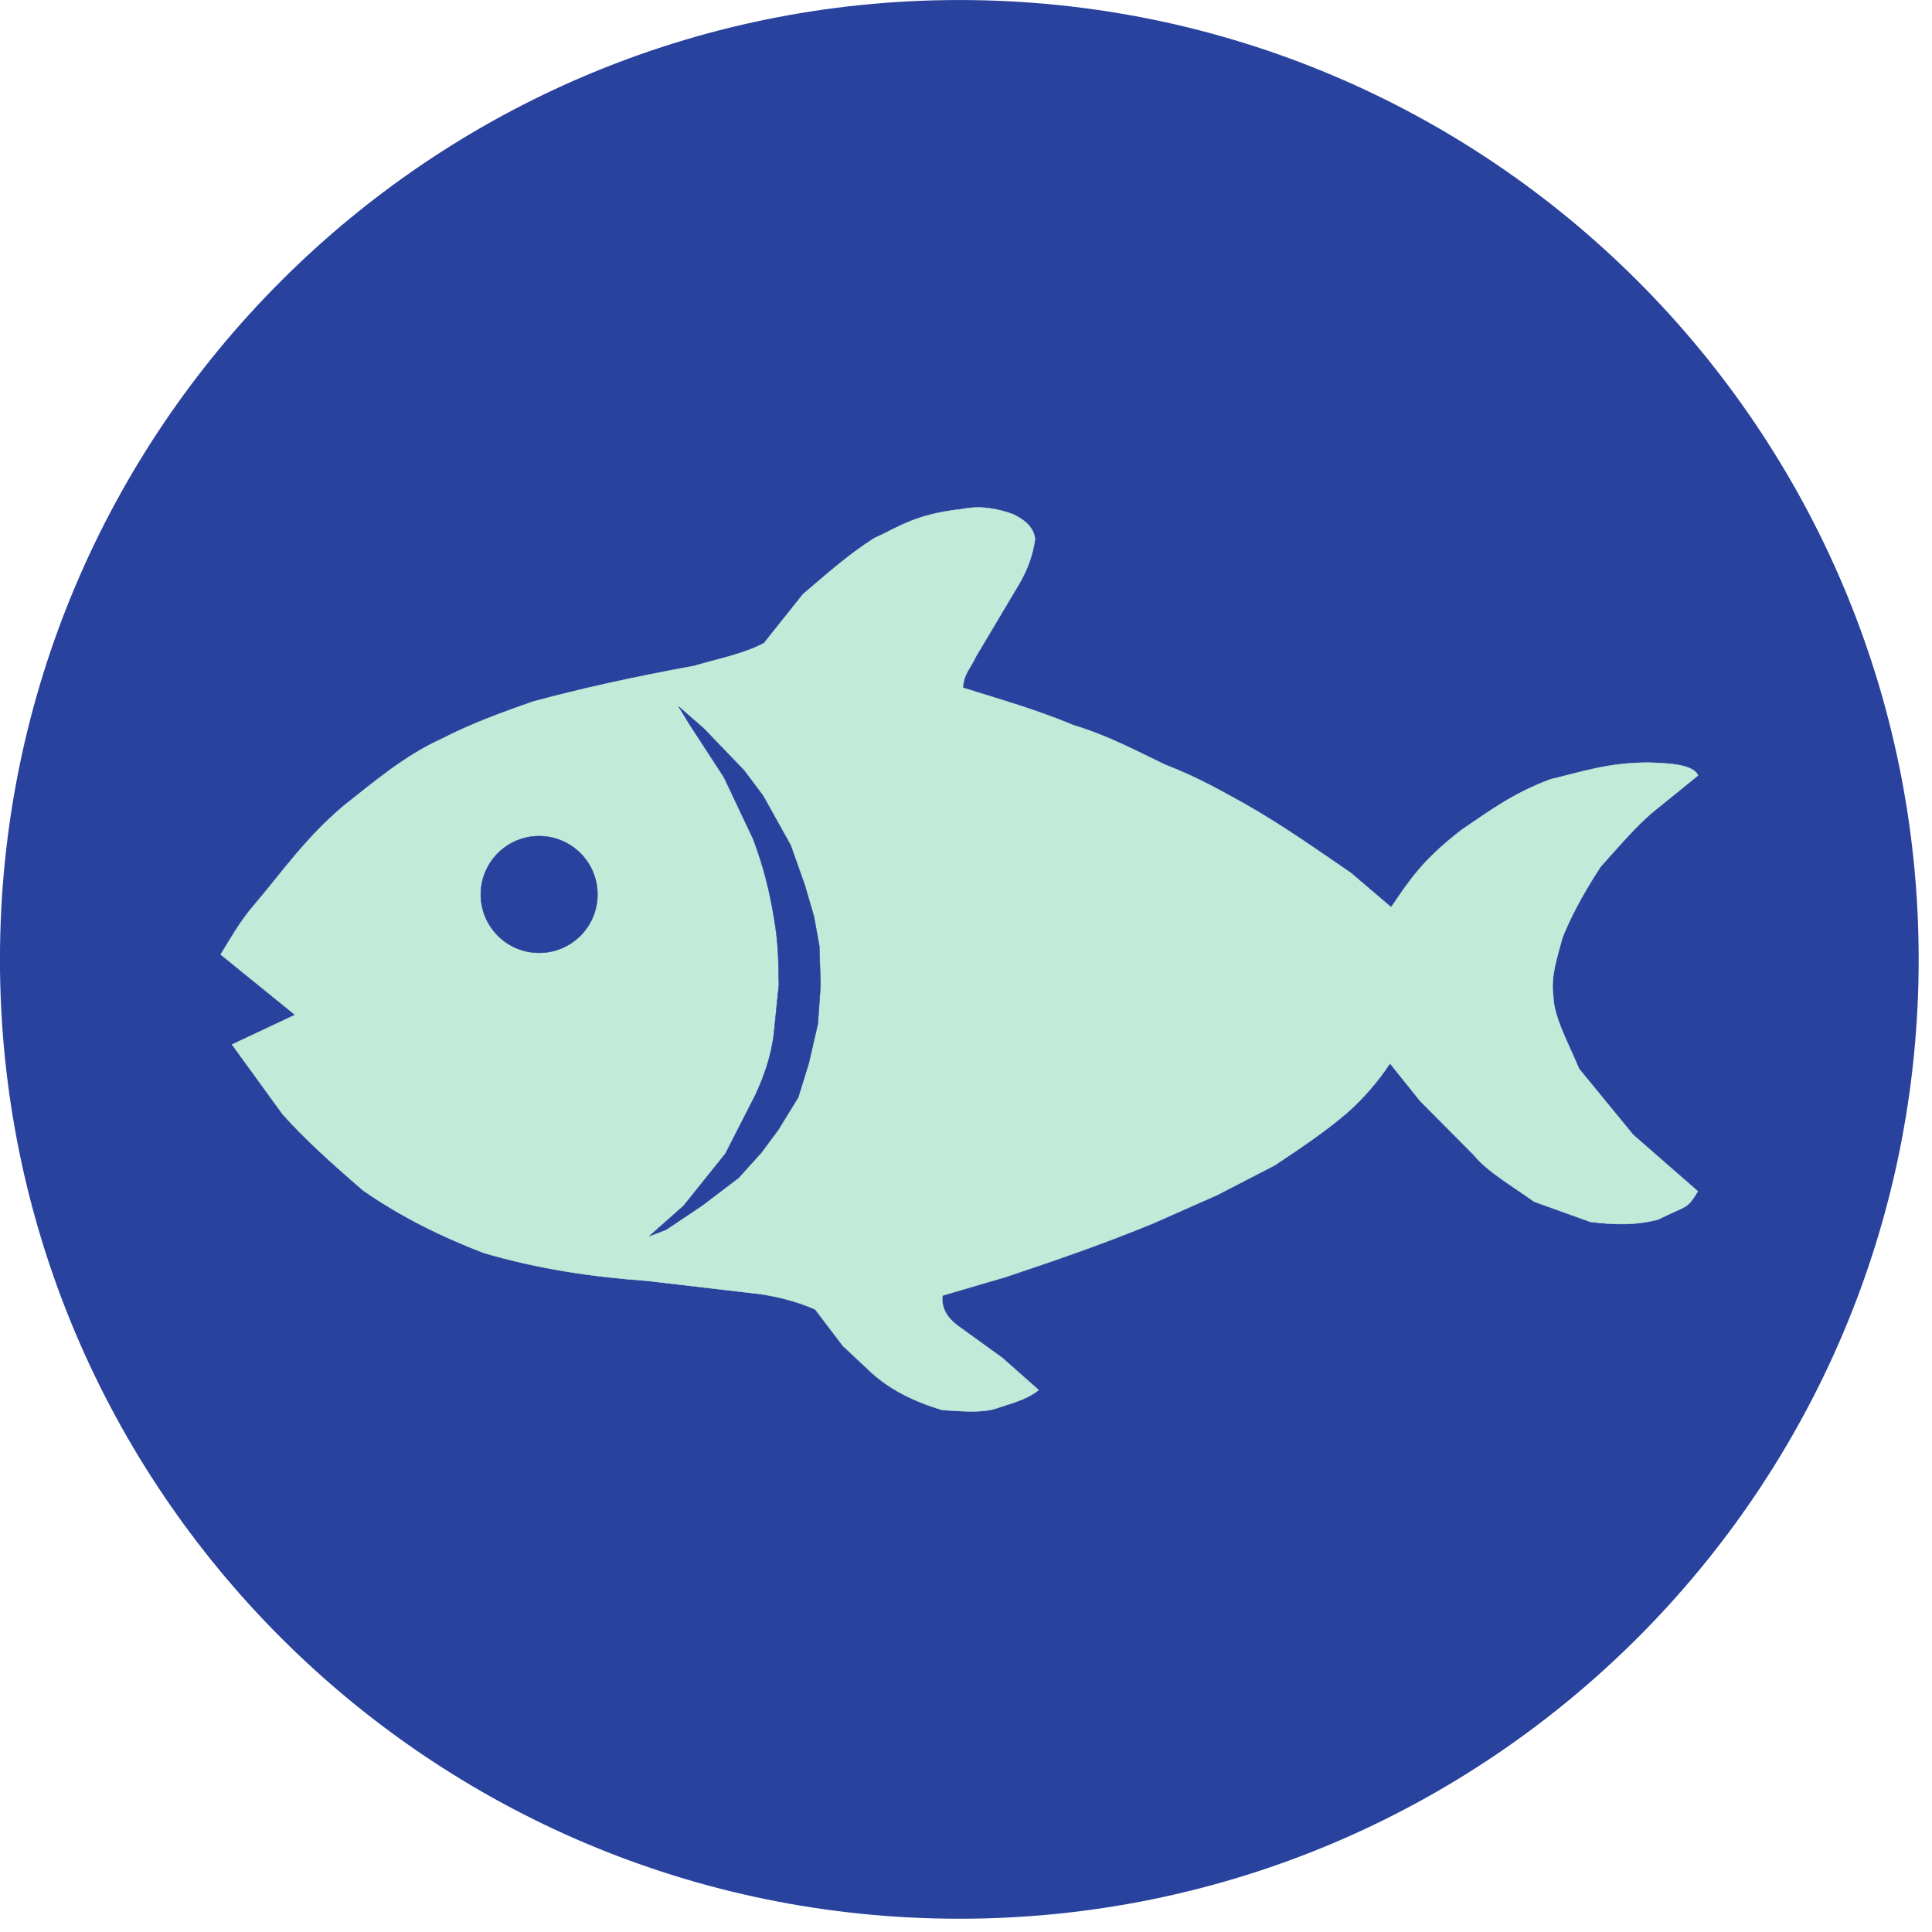
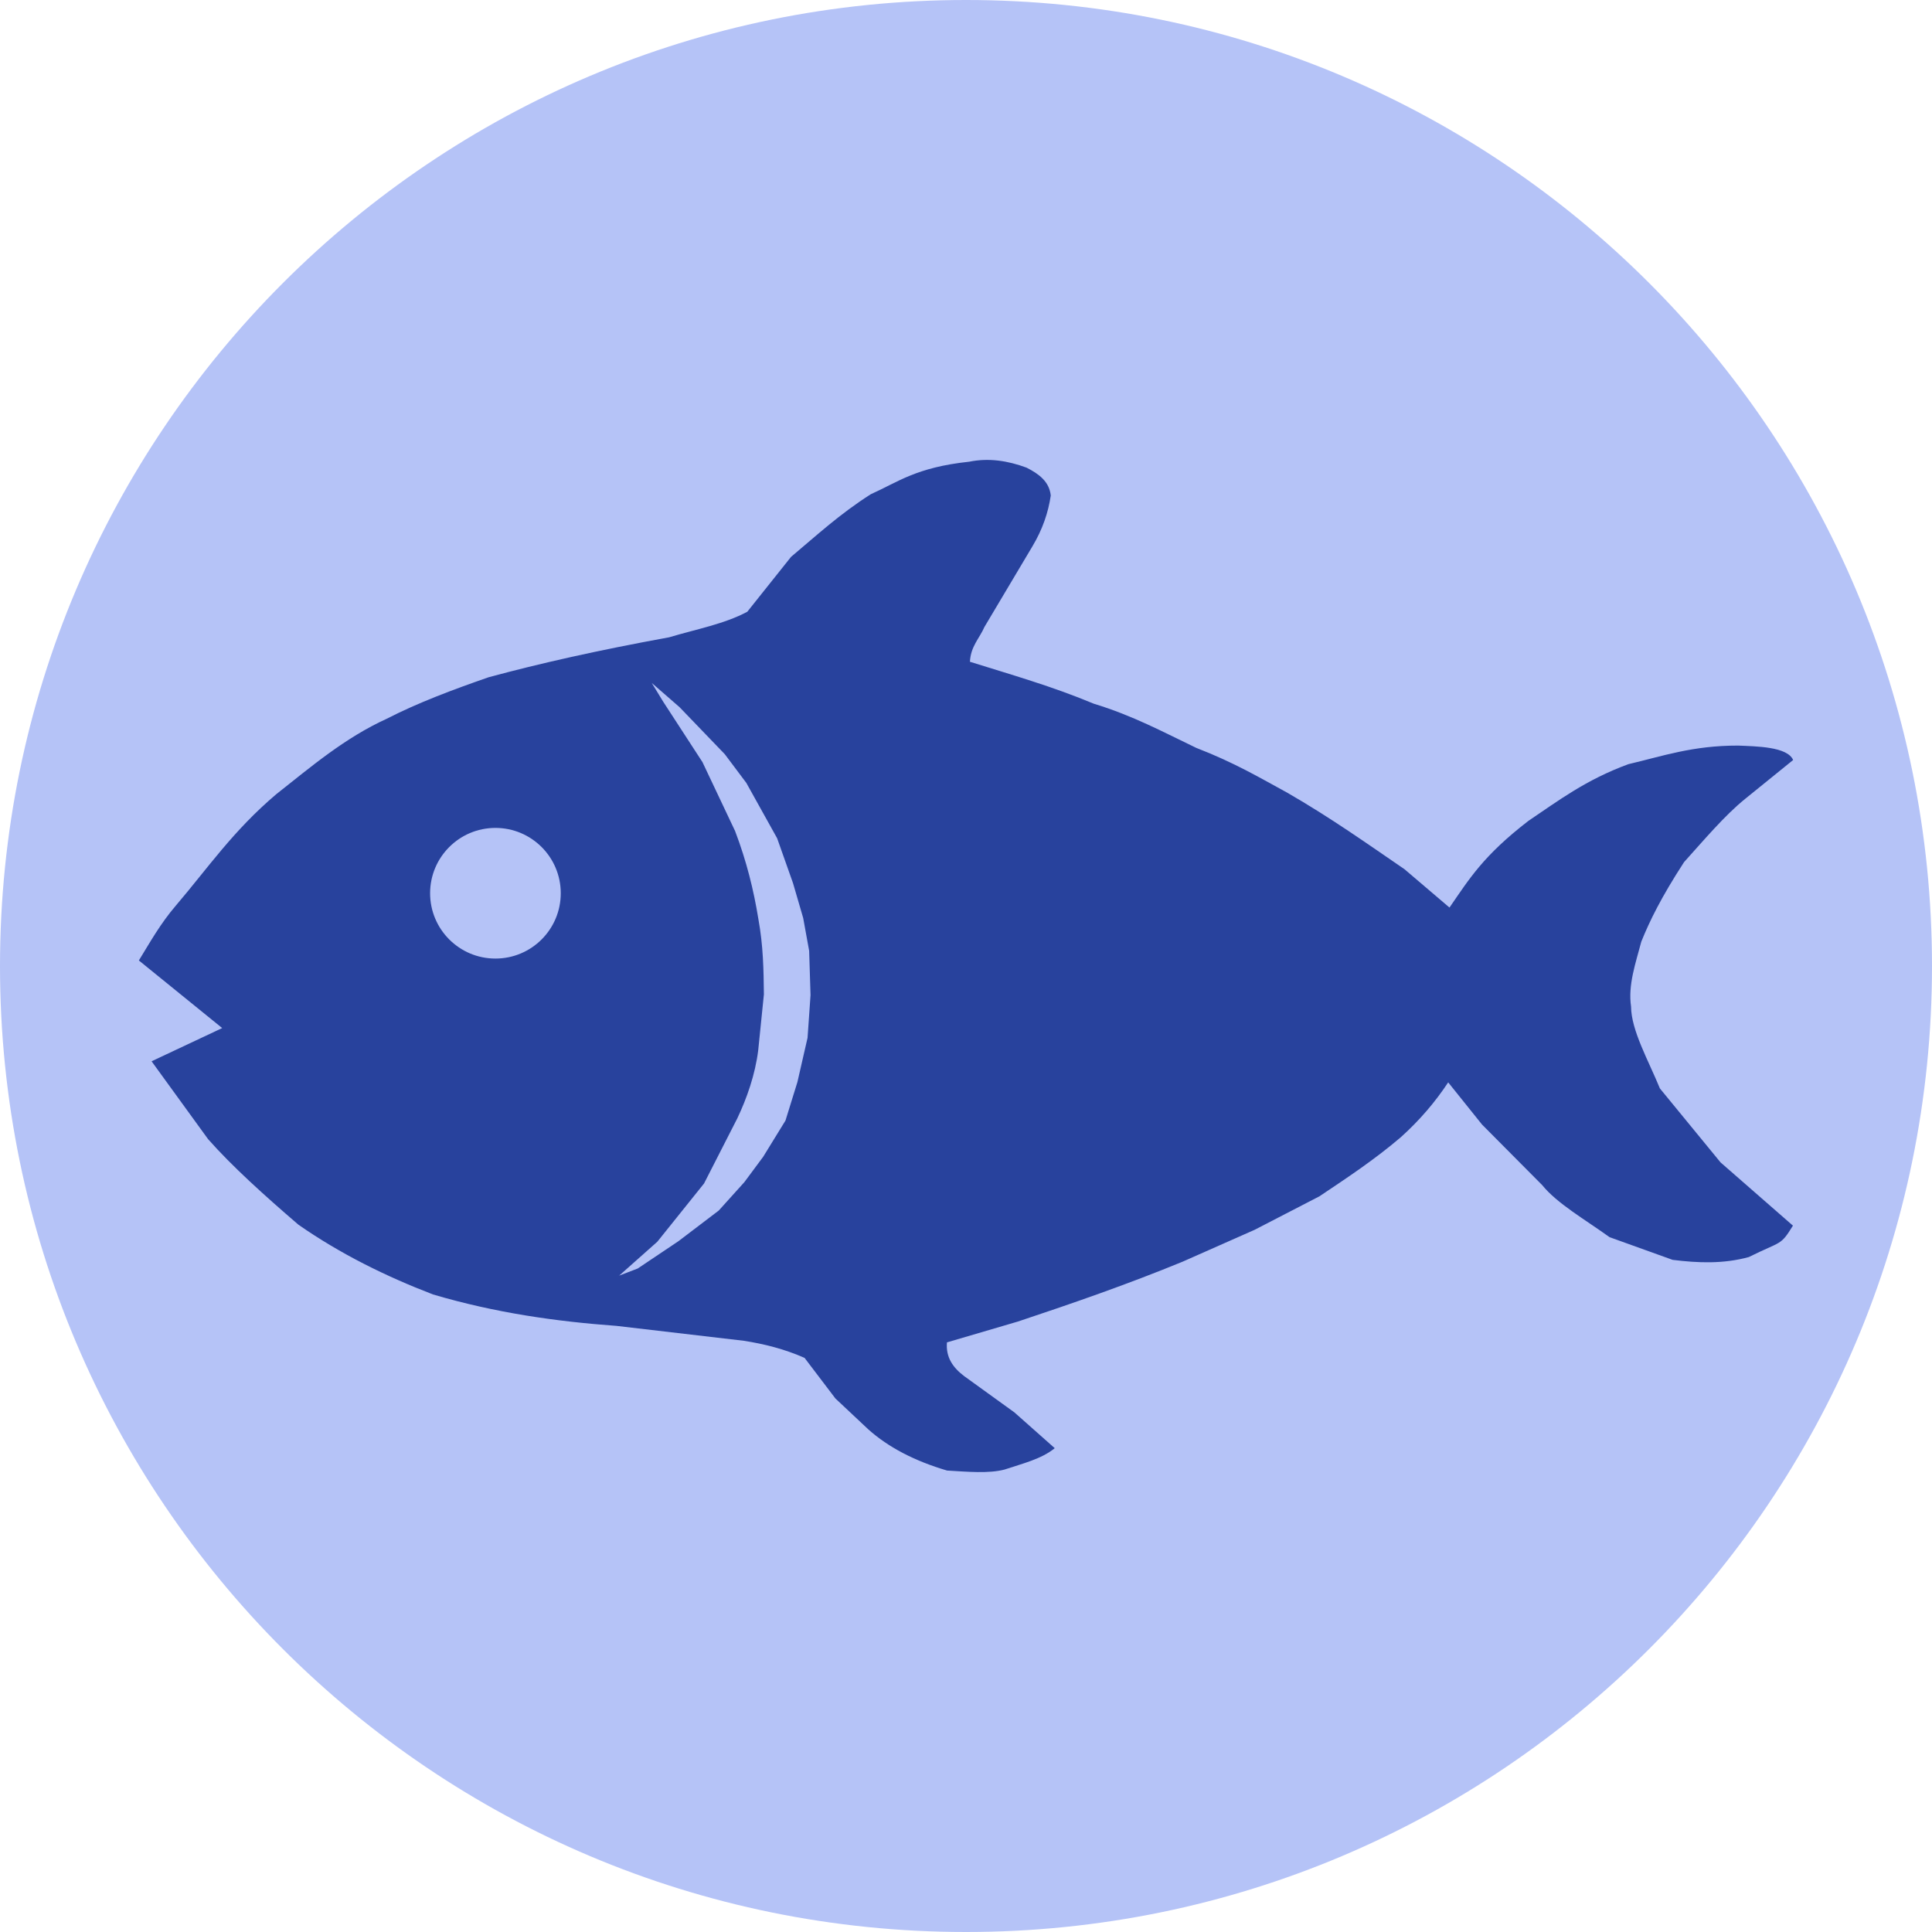
- <svg xmlns="http://www.w3.org/2000/svg" xmlns:xlink="http://www.w3.org/1999/xlink" preserveAspectRatio="xMidYMid meet" viewBox="23.064 53.117 217.577 217.577" width="213.08" height="213.08">
+ <svg xmlns="http://www.w3.org/2000/svg" style="isolation:isolate" viewBox="0 0 208.676 208.676" width="208.676pt" height="208.676pt">
  <defs>
-     <path d="M131.1 267.7c-58.84 0-106.54-47.7-106.54-106.53S72.26 54.62 131.1 54.62s106.54 47.7 106.54 106.54S189.94 267.7 131.1 267.7z" id="A" />
-     <path d="M49.2 170.75l7.1-3.34-8.38-6.8c1.13-1.84 2.16-3.7 3.73-5.53 3.2-3.75 5.76-7.53 10.1-11.2 3.5-2.76 6.87-5.65 11.1-7.58 3.18-1.63 6.67-2.93 10.24-4.17 5.08-1.38 11.03-2.72 18.16-4.02 2.66-.8 5.55-1.33 7.86-2.57l4.4-5.52c2.54-2.13 4.88-4.3 8.02-6.3 2.75-1.23 4.56-2.7 9.9-3.27 1.96-.4 3.88-.1 5.77.6 1.24.63 2.28 1.4 2.43 2.8-.25 1.7-.82 3.4-1.85 5.12l-4.82 8.1c-.5 1.15-1.38 1.94-1.46 3.5 4.15 1.3 8.3 2.48 12.46 4.22 3.95 1.2 7.02 2.87 10.3 4.44 3.88 1.5 6.38 3 9.14 4.5 4.44 2.56 8.04 5.13 11.8 7.7l4.53 3.86c2-2.9 3.4-5.22 7.94-8.72 3-2.02 5.77-4.13 10.05-5.7 3.42-.8 6.45-1.88 11.05-1.87 1.8.08 4.94.1 5.52 1.45l-4.84 3.92c-2.05 1.66-4.1 4.1-6.13 6.35-2.3 3.54-3.47 5.94-4.3 8-.57 2.17-1.35 4.35-1.03 6.53.02 2.4 1.74 5.4 2.9 8.23l6.1 7.44 7.28 6.36c-1.28 2.07-1.1 1.5-4.44 3.16-2.55.7-5.1.6-7.66.28l-6.34-2.28c-2.43-1.75-5.3-3.4-6.77-5.23l-6.06-6.1-3.4-4.24c-1.32 2-2.9 3.84-4.77 5.52-2.62 2.24-5.4 4.08-8.18 5.94-.43.23-2.6 1.35-6.52 3.37l-7.23 3.2c-5.47 2.25-11 4.17-16.56 6.02l-7.15 2.1c-.13 1.5.6 2.54 1.74 3.4l5.04 3.64 4.06 3.6c-1.34 1.1-3.26 1.55-5.05 2.15-1.6.42-3.73.22-5.78.1-3.23-.95-5.9-2.33-7.93-4.15l-3.3-3.1-3.1-4.08c-2.04-.9-4.07-1.4-6.1-1.72l-12.82-1.5c-6.04-.44-12.16-1.3-18.45-3.16-4.76-1.83-9.32-4.08-13.54-7.02-3.43-2.95-6.67-5.87-9.08-8.6l-5.66-7.8z" id="B" />
-     <path d="M83.78 160.42a6.57 6.57 0 0 1 0-13.14 6.57 6.57 0 0 1 0 13.14z" id="C" />
-     <path d="M96.23 192.3l3.83-3.4 4.7-5.86 3.35-6.56c.95-2 1.8-4.4 2.1-6.86l.57-5.6c-.03-2.44-.06-4.87-.56-7.6-.46-2.84-1.17-5.76-2.34-8.83l-3.28-6.93-3.94-6.06-1.16-1.9 2.8 2.44 4.55 4.73 2.16 2.88 3.1 5.57 1.6 4.52 1.02 3.5.6 3.3.14 4.45-.3 4.3-1.02 4.45-1.2 3.87-2.24 3.64-1.9 2.56-2.57 2.85-4.05 3.08-4.1 2.75-1.9.73z" id="D" />
+     <clipPath id="_clipPath_aRpFeePO4B3AyLia3V6vgssjLt3bvmfq">
+       <rect width="208.676" height="208.676" />
+     </clipPath>
  </defs>
-   <use xlink:href="#A" fill="#28429d" />
-   <use xlink:href="#A" fill-opacity="0" stroke="#28429d" stroke-width="3" />
-   <use xlink:href="#B" fill="#c3ead8" />
-   <use xlink:href="#B" fill-opacity="0" stroke="#c3ead8" stroke-width=".05" />
-   <use xlink:href="#C" fill="#28429d" />
-   <use xlink:href="#C" fill-opacity="0" stroke="#28429d" stroke-width=".05" />
-   <use xlink:href="#D" fill="#28429d" />
-   <use xlink:href="#D" fill-opacity="0" stroke="#28429d" stroke-width=".05" />
+   <g clip-path="url(#_clipPath_aRpFeePO4B3AyLia3V6vgssjLt3bvmfq)">
+     <rect width="208.676" height="208.676" style="fill:rgb(0,0,0)" fill-opacity="0" />
+     <g>
+       <path d=" M 104.338 208.676 C 46.714 208.676 0 161.962 0 104.348 C 0 46.734 46.714 0 104.338 0 C 161.962 0 208.676 46.714 208.676 104.338 C 208.676 161.962 161.962 208.676 104.338 208.676 Z " fill="rgb(181,195,247)" />
+       <path d=" M 53.512 103.535 C 49.615 103.535 46.456 100.376 46.456 96.479 C 46.456 92.582 49.615 89.423 53.512 89.423 C 57.409 89.423 60.568 92.582 60.568 96.479 C 60.568 100.376 57.409 103.535 53.512 103.535 L 53.512 103.535 L 53.512 103.535 Z  M 16.374 114.629 L 23.999 111.042 L 14.999 103.739 C 16.213 101.763 17.319 99.766 19.005 97.8 C 22.442 93.773 25.191 89.713 29.852 85.772 C 33.611 82.807 37.231 79.704 41.774 77.631 C 45.189 75.88 48.937 74.484 52.771 73.152 C 58.227 71.67 64.617 70.231 72.274 68.835 C 75.131 67.976 78.235 67.407 80.716 66.075 L 85.441 60.147 C 88.169 57.859 90.682 55.528 94.055 53.381 C 97.008 52.06 98.952 50.481 104.687 49.869 C 106.792 49.439 108.854 49.761 110.884 50.513 C 112.216 51.19 113.333 52.017 113.494 53.52 C 113.225 55.346 112.613 57.172 111.507 59.019 L 106.33 67.718 C 105.793 68.953 104.848 69.802 104.762 71.477 C 109.219 72.873 113.676 74.14 118.144 76.009 C 122.386 77.298 125.683 79.092 129.206 80.778 C 133.373 82.389 136.058 84 139.022 85.611 C 143.79 88.36 147.657 91.12 151.695 93.88 L 156.56 98.026 C 158.708 94.911 160.212 92.42 165.087 88.661 C 168.309 86.491 171.284 84.225 175.881 82.539 C 179.554 81.68 182.808 80.52 187.748 80.531 C 189.681 80.617 193.054 80.638 193.677 82.088 L 188.479 86.298 C 186.277 88.081 184.075 90.701 181.895 93.118 C 179.425 96.919 178.168 99.497 177.277 101.709 C 176.665 104.04 175.827 106.381 176.171 108.722 C 176.192 111.3 178.04 114.522 179.285 117.561 L 185.837 125.552 L 193.655 132.382 C 192.28 134.605 192.474 133.993 188.887 135.776 C 186.148 136.528 183.409 136.42 180.66 136.077 L 173.851 133.628 C 171.241 131.749 168.159 129.976 166.58 128.011 L 160.072 121.46 L 156.42 116.906 C 155.003 119.054 153.306 121.03 151.298 122.835 C 148.484 125.24 145.498 127.216 142.512 129.214 C 142.051 129.461 139.72 130.664 135.51 132.833 L 127.745 136.27 C 121.871 138.686 115.932 140.748 109.96 142.735 L 102.281 144.991 C 102.142 146.602 102.926 147.719 104.15 148.642 L 109.563 152.551 L 113.923 156.418 C 112.484 157.599 110.422 158.082 108.5 158.727 C 106.781 159.178 104.494 158.963 102.292 158.834 C 98.823 157.814 95.956 156.332 93.775 154.377 L 90.231 151.048 L 86.902 146.666 C 84.711 145.699 82.531 145.162 80.351 144.819 L 66.582 143.208 C 60.096 142.735 53.523 141.812 46.768 139.814 C 41.655 137.849 36.758 135.432 32.226 132.275 C 28.542 129.107 25.063 125.971 22.474 123.039 L 16.396 114.662 L 16.374 114.629 L 16.374 114.629 Z  M 66.883 137.774 L 70.996 134.122 L 76.044 127.828 L 79.642 120.783 C 80.662 118.635 81.575 116.058 81.897 113.416 L 82.509 107.401 C 82.477 104.781 82.445 102.171 81.908 99.239 C 81.414 96.189 80.651 93.053 79.395 89.756 L 75.872 82.313 L 71.641 75.805 L 70.395 73.765 L 73.402 76.385 L 78.289 81.465 L 80.609 84.558 L 83.938 90.54 L 85.656 95.394 L 86.752 99.153 L 87.396 102.697 L 87.546 107.477 L 87.224 112.095 L 86.129 116.874 L 84.84 121.03 L 82.434 124.94 L 80.394 127.689 L 77.634 130.75 L 73.284 134.058 L 68.881 137.011 L 66.84 137.795 L 66.883 137.774 Z " fill-rule="evenodd" fill="rgb(40,66,157)" />
+     </g>
+   </g>
</svg>
